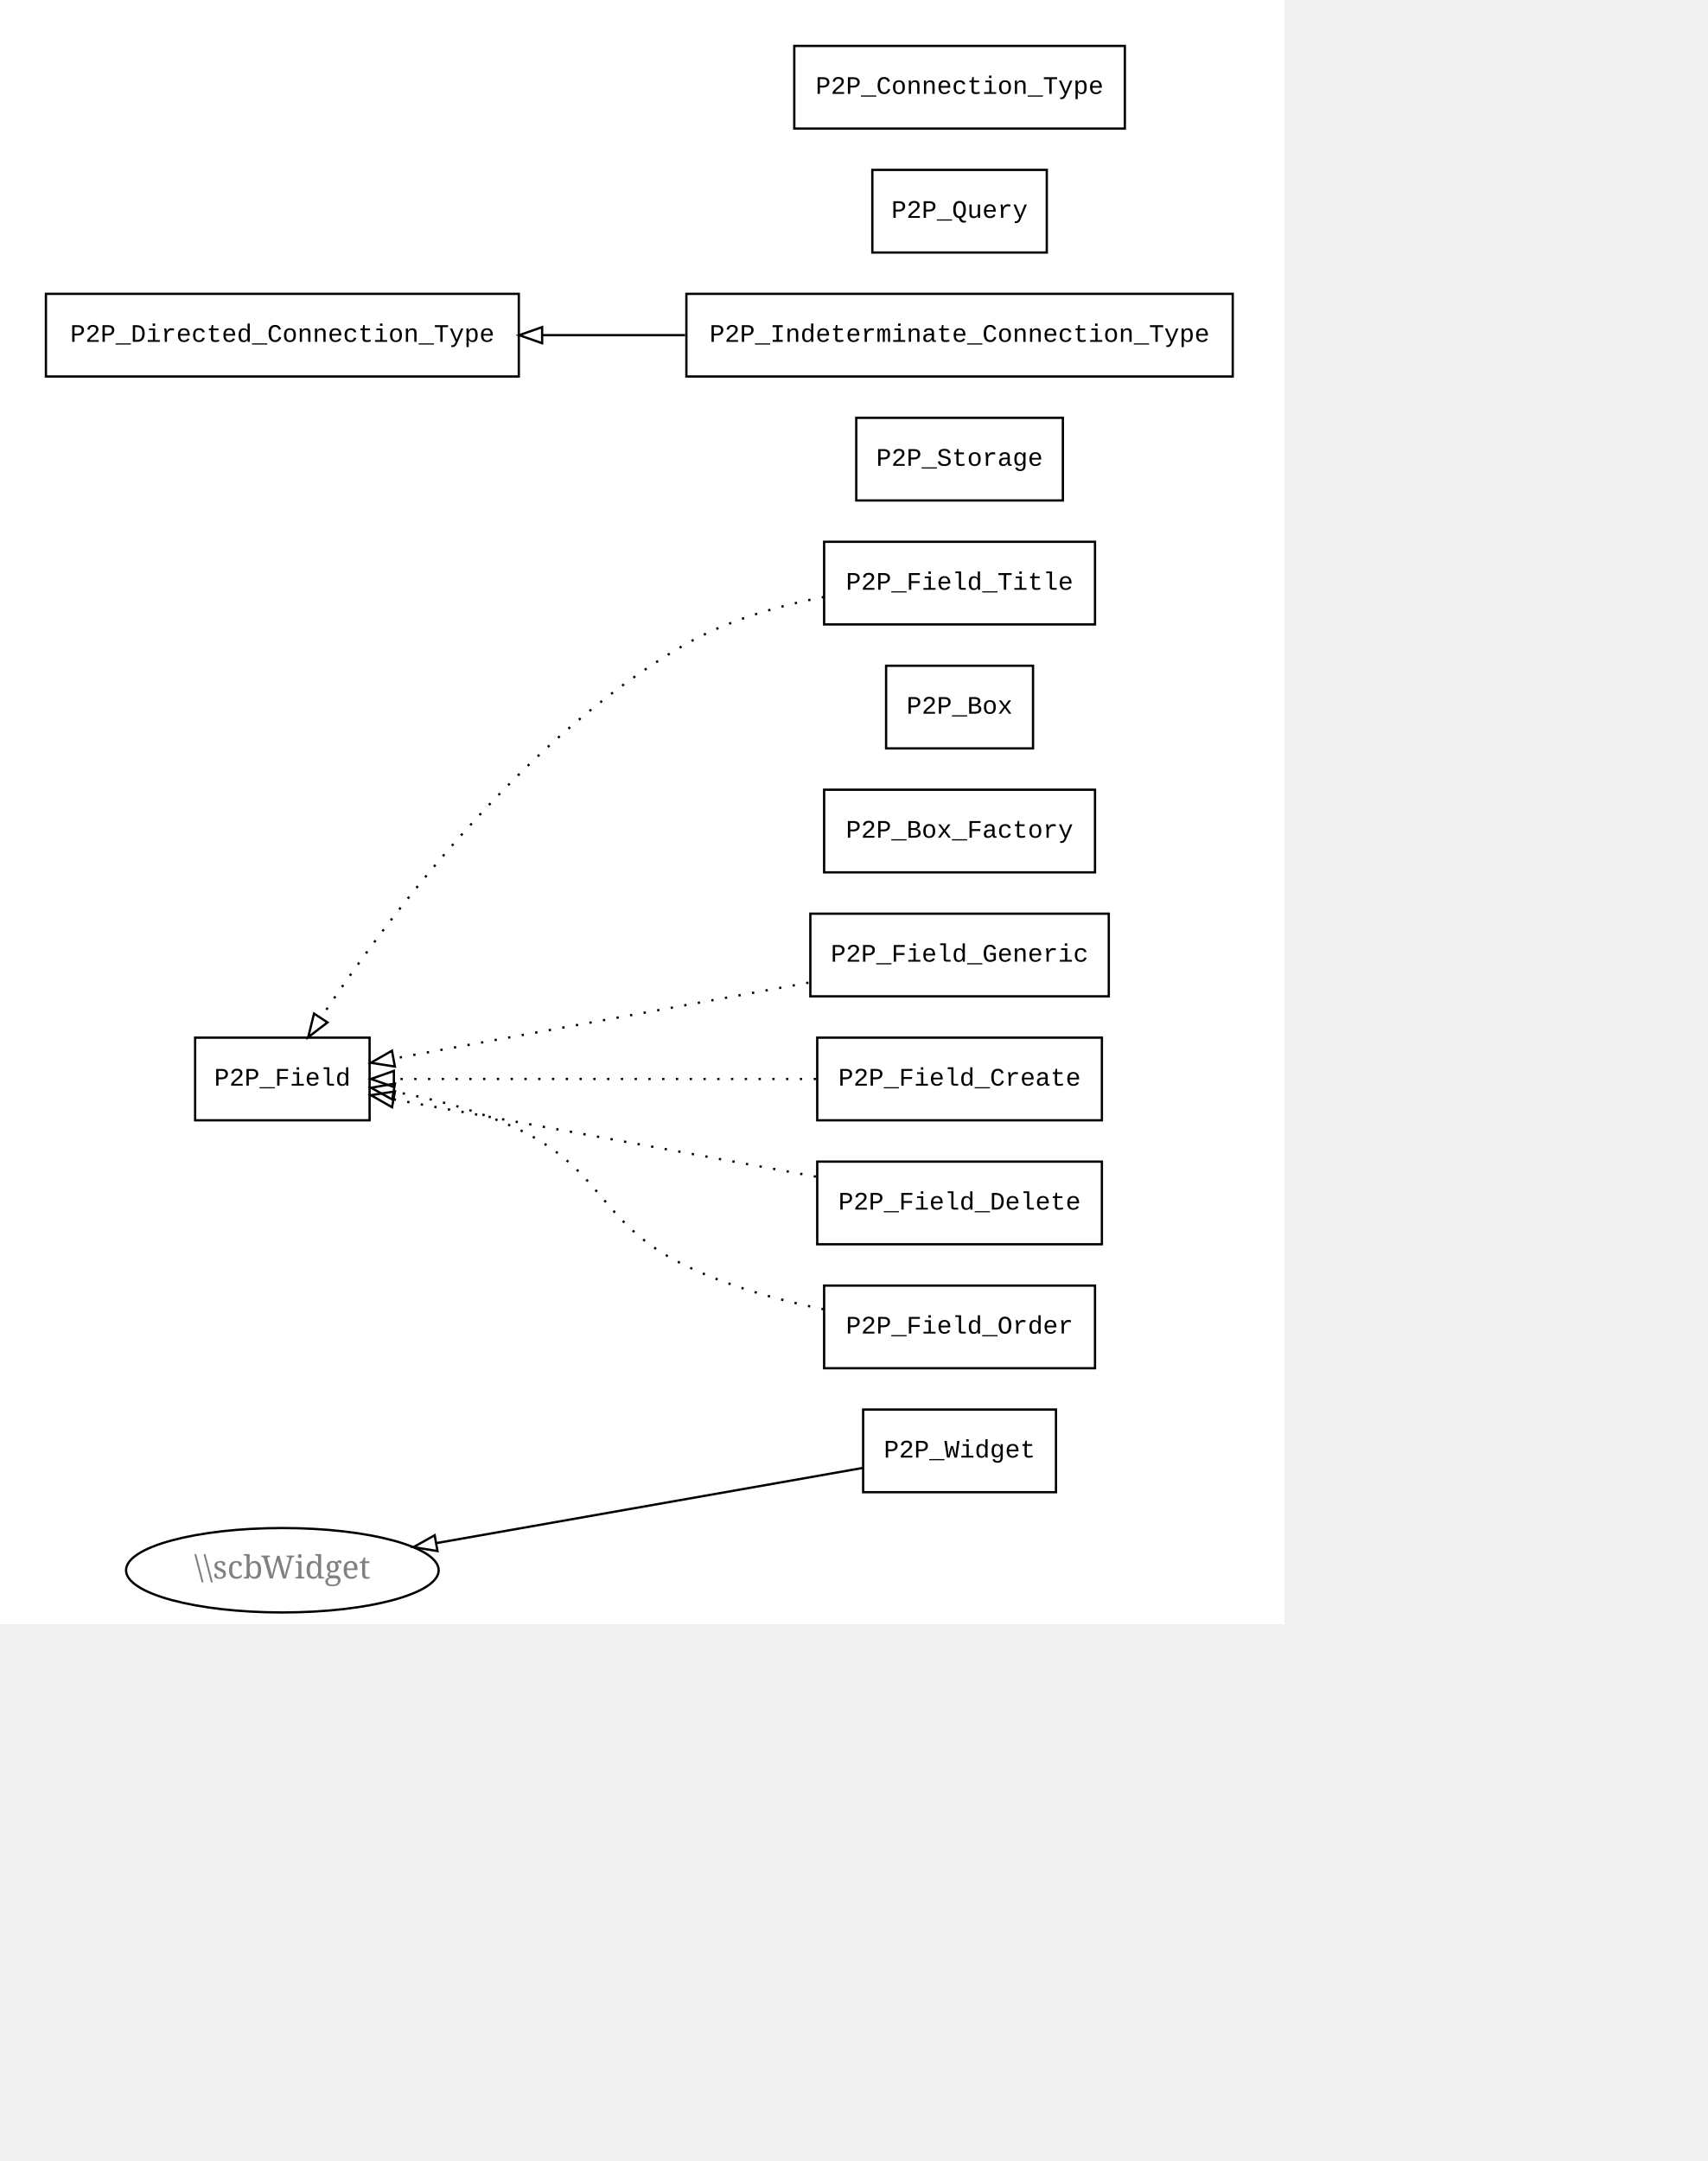
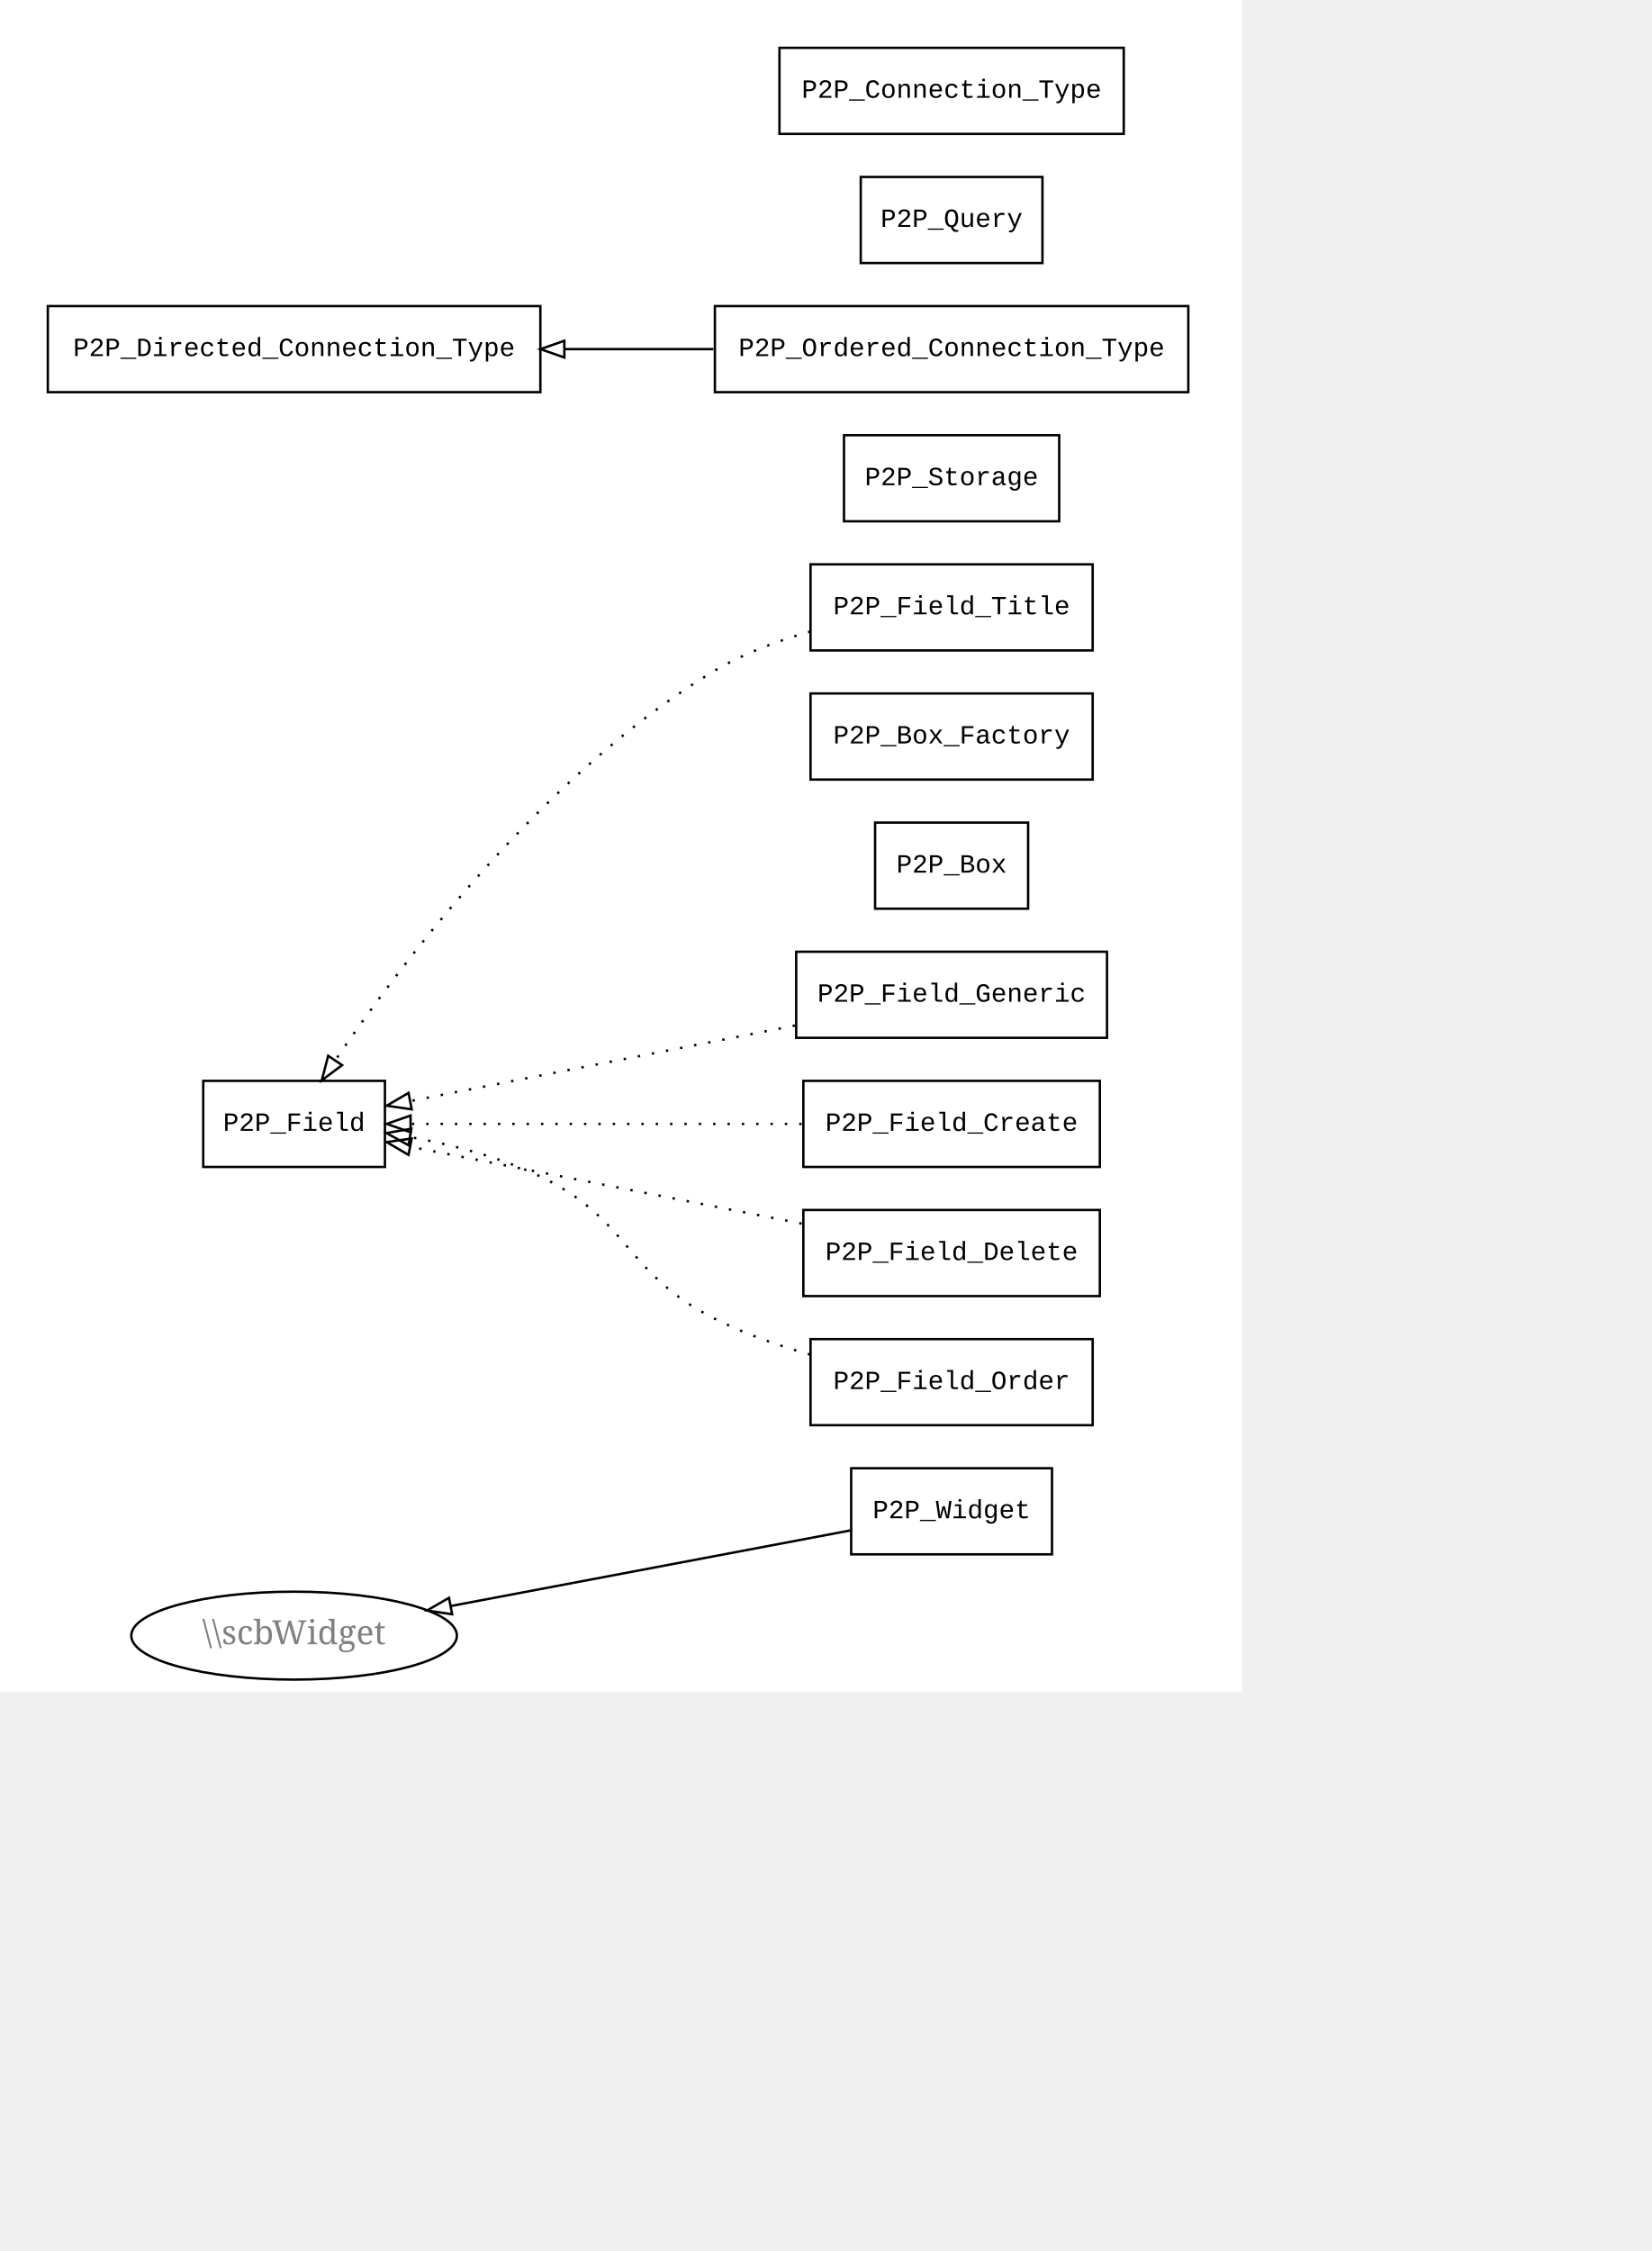
- <svg xmlns="http://www.w3.org/2000/svg" xmlns:xlink="http://www.w3.org/1999/xlink" width="558pt" height="706pt">
+ <svg xmlns="http://www.w3.org/2000/svg" xmlns:xlink="http://www.w3.org/1999/xlink" width="518pt" height="706pt">
  <g id="viewport" class="graph" transform="scale(1 1) rotate(0) translate(4 702)">
-     <polygon fill="white" stroke="white" points="-4,5 -4,-702 555,-702 555,5 -4,5" />
+     <polygon fill="white" stroke="white" points="-4,5 -4,-702 515,-702 515,5 -4,5" />
    <g id="graph2" class="cluster">
-       <polyline fill="none" stroke="none" points="20,-44 530,-44 " />
-       <path fill="none" stroke="none" d="M530,-44C536,-44 542,-50 542,-56" />
-       <polyline fill="none" stroke="none" points="542,-56 542,-678 " />
-       <path fill="none" stroke="none" d="M542,-678C542,-684 536,-690 530,-690" />
-       <polyline fill="none" stroke="none" points="530,-690 20,-690 " />
+       <polyline fill="none" stroke="none" points="20,-44 490,-44 " />
+       <path fill="none" stroke="none" d="M490,-44C496,-44 502,-50 502,-56" />
+       <polyline fill="none" stroke="none" points="502,-56 502,-678 " />
+       <path fill="none" stroke="none" d="M502,-678C502,-684 496,-690 490,-690" />
+       <polyline fill="none" stroke="none" points="490,-690 20,-690 " />
      <path fill="none" stroke="none" d="M20,-690C14,-690 8,-684 8,-678" />
      <polyline fill="none" stroke="none" points="8,-678 8,-56 " />
      <path fill="none" stroke="none" d="M8,-56C8,-50 14,-44 20,-44" />
    </g>
    <g id="node2" class="node">
-       <a xlink:href="db_core_type.html" xlink:title="P2P_Connection_Type" target="_parent">
-         <polygon fill="none" stroke="black" points="486,-682 342,-682 342,-646 486,-646 486,-682" />
-         <text text-anchor="middle" x="414" y="-661.1" font-family="Courier New" font-size="11.00">P2P_Connection_Type</text>
+       <a xlink:href="db_core_directed-type.html" xlink:title="P2P_Directed_Connection_Type" target="_parent">
+         <polygon fill="none" stroke="black" points="222,-574 16,-574 16,-538 222,-538 222,-574" />
+         <text text-anchor="middle" x="119" y="-553.1" font-family="Courier New" font-size="11.00">P2P_Directed_Connection_Type</text>
      </a>
    </g>
    <g id="node3" class="node">
-       <a xlink:href="db_core_query.html" xlink:title="P2P_Query" target="_parent">
-         <polygon fill="none" stroke="black" points="452,-628 376,-628 376,-592 452,-592 452,-628" />
-         <text text-anchor="middle" x="414" y="-607.1" font-family="Courier New" font-size="11.00">P2P_Query</text>
+       <a xlink:href="db_core_type.html" xlink:title="P2P_Connection_Type" target="_parent">
+         <polygon fill="none" stroke="black" points="466,-682 322,-682 322,-646 466,-646 466,-682" />
+         <text text-anchor="middle" x="394" y="-661.1" font-family="Courier New" font-size="11.00">P2P_Connection_Type</text>
      </a>
    </g>
    <g id="node4" class="node">
+       <a xlink:href="db_core_query.html" xlink:title="P2P_Query" target="_parent">
+         <polygon fill="none" stroke="black" points="432,-628 356,-628 356,-592 432,-592 432,-628" />
+         <text text-anchor="middle" x="394" y="-607.1" font-family="Courier New" font-size="11.00">P2P_Query</text>
+       </a>
+     </g>
+     <g id="node5" class="node">
      <a xlink:href="db_core_widget.html" xlink:title="P2P_Widget" target="_parent">
-         <polygon fill="none" stroke="black" points="456,-88 372,-88 372,-52 456,-52 456,-88" />
-         <text text-anchor="middle" x="414" y="-67.1" font-family="Courier New" font-size="11.00">P2P_Widget</text>
+         <polygon fill="none" stroke="black" points="436,-88 352,-88 352,-52 436,-52 436,-88" />
+         <text text-anchor="middle" x="394" y="-67.1" font-family="Courier New" font-size="11.00">P2P_Widget</text>
      </a>
    </g>
    <g id="node17" class="node">
      <ellipse fill="none" stroke="black" cx="119" cy="-18" rx="68.089" ry="18.385" />
      <text text-anchor="middle" x="119" y="-14.4" font-family="Times Roman,serif" font-size="14.00" fill="gray">\\scbWidget</text>
    </g>
    <g id="edge3" class="edge">
-       <path fill="none" stroke="black" d="M371.734,-62.55C323.264,-54.006 243.161,-39.886 186.132,-29.833" />
-       <polygon fill="none" stroke="black" points="186.577,-26.358 176.121,-28.069 185.361,-33.252 186.577,-26.358" />
-     </g>
-     <g id="node5" class="node">
-       <a xlink:href="db_core_directed-type.html" xlink:title="P2P_Directed_Connection_Type" target="_parent">
-         <polygon fill="none" stroke="black" points="222,-574 16,-574 16,-538 222,-538 222,-574" />
-         <text text-anchor="middle" x="119" y="-553.1" font-family="Courier New" font-size="11.00">P2P_Directed_Connection_Type</text>
-       </a>
+       <path fill="none" stroke="black" d="M351.934,-62.046C307.431,-53.63 236.608,-40.239 184.728,-30.428" />
+       <polygon fill="none" stroke="black" points="185.094,-26.936 174.618,-28.517 183.793,-33.814 185.094,-26.936" />
    </g>
    <g id="node6" class="node">
      <a xlink:href="db_core_storage.html" xlink:title="P2P_Storage" target="_parent">
-         <polygon fill="none" stroke="black" points="459,-520 369,-520 369,-484 459,-484 459,-520" />
-         <text text-anchor="middle" x="414" y="-499.1" font-family="Courier New" font-size="11.00">P2P_Storage</text>
+         <polygon fill="none" stroke="black" points="439,-520 349,-520 349,-484 439,-484 439,-520" />
+         <text text-anchor="middle" x="394" y="-499.1" font-family="Courier New" font-size="11.00">P2P_Storage</text>
      </a>
    </g>
    <g id="node7" class="node">
-       <a xlink:href="db_core_indeterminate-type.html" xlink:title="P2P_Indeterminate_Connection_Type" target="_parent">
-         <polygon fill="none" stroke="black" points="533,-574 295,-574 295,-538 533,-538 533,-574" />
-         <text text-anchor="middle" x="414" y="-553.1" font-family="Courier New" font-size="11.00">P2P_Indeterminate_Connection_Type</text>
+       <a xlink:href="db_core_ordered-type.html" xlink:title="P2P_Ordered_Connection_Type" target="_parent">
+         <polygon fill="none" stroke="black" points="493,-574 295,-574 295,-538 493,-538 493,-574" />
+         <text text-anchor="middle" x="394" y="-553.1" font-family="Courier New" font-size="11.00">P2P_Ordered_Connection_Type</text>
      </a>
    </g>
    <g id="edge5" class="edge">
-       <path fill="none" stroke="black" d="M294.437,-556C273.943,-556 252.702,-556 232.375,-556" />
-       <polygon fill="none" stroke="black" points="232.159,-552.5 222.159,-556 232.159,-559.5 232.159,-552.5" />
+       <path fill="none" stroke="black" d="M294.33,-556C274.119,-556 252.726,-556 232.091,-556" />
+       <polygon fill="none" stroke="black" points="232.03,-552.5 222.03,-556 232.03,-559.5 232.03,-552.5" />
    </g>
    <g id="node8" class="node">
+       <a xlink:href="db_admin_base.html" xlink:title="P2P_Box_Factory" target="_parent">
+         <polygon fill="none" stroke="black" points="453,-412 335,-412 335,-376 453,-376 453,-412" />
+         <text text-anchor="middle" x="394" y="-391.1" font-family="Courier New" font-size="11.00">P2P_Box_Factory</text>
+       </a>
+     </g>
+     <g id="node9" class="node">
      <a xlink:href="db_admin_box.html" xlink:title="P2P_Field" target="_parent">
        <polygon fill="none" stroke="black" points="157,-250 81,-250 81,-214 157,-214 157,-250" />
        <text text-anchor="middle" x="119" y="-229.1" font-family="Courier New" font-size="11.00">P2P_Field</text>
      </a>
    </g>
-     <g id="node9" class="node">
+     <g id="node10" class="node">
      <a xlink:href="db_admin_box.html" xlink:title="P2P_Box" target="_parent">
-         <polygon fill="none" stroke="black" points="446,-412 382,-412 382,-376 446,-376 446,-412" />
-         <text text-anchor="middle" x="414" y="-391.1" font-family="Courier New" font-size="11.00">P2P_Box</text>
-       </a>
-     </g>
-     <g id="node10" class="node">
-       <a xlink:href="db_admin_base.html" xlink:title="P2P_Box_Factory" target="_parent">
-         <polygon fill="none" stroke="black" points="473,-358 355,-358 355,-322 473,-322 473,-358" />
-         <text text-anchor="middle" x="414" y="-337.1" font-family="Courier New" font-size="11.00">P2P_Box_Factory</text>
+         <polygon fill="none" stroke="black" points="426,-358 362,-358 362,-322 426,-322 426,-358" />
+         <text text-anchor="middle" x="394" y="-337.1" font-family="Courier New" font-size="11.00">P2P_Box</text>
      </a>
    </g>
    <g id="node11" class="node">
      <a xlink:href="db_admin_fields.html" xlink:title="P2P_Field_Create" target="_parent">
-         <polygon fill="none" stroke="black" points="476,-250 352,-250 352,-214 476,-214 476,-250" />
-         <text text-anchor="middle" x="414" y="-229.1" font-family="Courier New" font-size="11.00">P2P_Field_Create</text>
+         <polygon fill="none" stroke="black" points="456,-250 332,-250 332,-214 456,-214 456,-250" />
+         <text text-anchor="middle" x="394" y="-229.1" font-family="Courier New" font-size="11.00">P2P_Field_Create</text>
      </a>
    </g>
    <g id="edge7" class="edge">
-       <path fill="none" stroke="black" stroke-dasharray="1,5" d="M351.438,-232C296.647,-232 218.136,-232 167.857,-232" />
-       <polygon fill="none" stroke="black" points="167.576,-228.5 157.576,-232 167.576,-235.5 167.576,-228.5" />
+       <path fill="none" stroke="black" stroke-dasharray="1,5" d="M331.254,-232C281.693,-232 213.514,-232 167.936,-232" />
+       <polygon fill="none" stroke="black" points="167.716,-228.5 157.716,-232 167.716,-235.5 167.716,-228.5" />
    </g>
    <g id="node12" class="node">
      <a xlink:href="db_admin_fields.html" xlink:title="P2P_Field_Delete" target="_parent">
-         <polygon fill="none" stroke="black" points="476,-196 352,-196 352,-160 476,-160 476,-196" />
-         <text text-anchor="middle" x="414" y="-175.1" font-family="Courier New" font-size="11.00">P2P_Field_Delete</text>
+         <polygon fill="none" stroke="black" points="456,-196 332,-196 332,-160 456,-160 456,-196" />
+         <text text-anchor="middle" x="394" y="-175.1" font-family="Courier New" font-size="11.00">P2P_Field_Delete</text>
      </a>
    </g>
    <g id="edge9" class="edge">
-       <path fill="none" stroke="black" stroke-dasharray="1,5" d="M351.438,-189.452C296.533,-199.503 217.808,-213.913 167.542,-223.114" />
-       <polygon fill="none" stroke="black" points="166.782,-219.695 157.576,-224.939 168.042,-226.581 166.782,-219.695" />
+       <path fill="none" stroke="black" stroke-dasharray="1,5" d="M331.254,-190.321C281.588,-200.074 213.227,-213.497 167.648,-222.447" />
+       <polygon fill="none" stroke="black" points="166.854,-219.036 157.716,-224.398 168.203,-225.905 166.854,-219.036" />
    </g>
    <g id="node13" class="node">
      <a xlink:href="db_admin_fields.html" xlink:title="P2P_Field_Order" target="_parent">
-         <polygon fill="none" stroke="black" points="473,-142 355,-142 355,-106 473,-106 473,-142" />
-         <text text-anchor="middle" x="414" y="-121.1" font-family="Courier New" font-size="11.00">P2P_Field_Order</text>
+         <polygon fill="none" stroke="black" points="453,-142 335,-142 335,-106 453,-106 453,-142" />
+         <text text-anchor="middle" x="394" y="-121.1" font-family="Courier New" font-size="11.00">P2P_Field_Order</text>
      </a>
    </g>
    <g id="edge11" class="edge">
-       <path fill="none" stroke="black" stroke-dasharray="1,5" d="M354.786,-131.673C334.802,-135.717 312.808,-141.824 294,-151 256.818,-169.14 259.281,-192.062 222,-210 205.196,-218.085 185.434,-223.22 167.738,-226.472" />
+       <path fill="none" stroke="black" stroke-dasharray="1,5" d="M334.809,-135.554C320.992,-139.443 306.633,-144.502 294,-151 257.21,-169.924 259.281,-192.062 222,-210 205.196,-218.085 185.434,-223.22 167.738,-226.472" />
      <polygon fill="none" stroke="black" points="166.877,-223.068 157.595,-228.177 168.037,-229.971 166.877,-223.068" />
    </g>
    <g id="node14" class="node">
      <a xlink:href="db_admin_fields.html" xlink:title="P2P_Field_Title" target="_parent">
-         <polygon fill="none" stroke="black" points="473,-466 355,-466 355,-430 473,-430 473,-466" />
-         <text text-anchor="middle" x="414" y="-445.1" font-family="Courier New" font-size="11.00">P2P_Field_Title</text>
+         <polygon fill="none" stroke="black" points="453,-466 335,-466 335,-430 453,-430 453,-466" />
+         <text text-anchor="middle" x="394" y="-445.1" font-family="Courier New" font-size="11.00">P2P_Field_Title</text>
      </a>
    </g>
    <g id="edge13" class="edge">
-       <path fill="none" stroke="black" stroke-dasharray="1,5" d="M354.935,-441.956C334.639,-438.045 312.412,-431.605 294,-421 222.7,-379.932 163.489,-300.262 135.822,-258.696" />
-       <polygon fill="none" stroke="black" points="138.658,-256.638 130.249,-250.192 132.803,-260.475 138.658,-256.638" />
+       <path fill="none" stroke="black" stroke-dasharray="1,5" d="M334.912,-437.89C320.873,-433.939 306.388,-428.49 294,-421 223.765,-378.538 164.29,-299.817 136.246,-258.652" />
+       <polygon fill="none" stroke="black" points="139.069,-256.578 130.588,-250.227 133.257,-260.48 139.069,-256.578" />
    </g>
    <g id="node15" class="node">
      <a xlink:href="db_admin_fields.html" xlink:title="P2P_Field_Generic" target="_parent">
-         <polygon fill="none" stroke="black" points="479,-304 349,-304 349,-268 479,-268 479,-304" />
-         <text text-anchor="middle" x="414" y="-283.1" font-family="Courier New" font-size="11.00">P2P_Field_Generic</text>
+         <polygon fill="none" stroke="black" points="459,-304 329,-304 329,-268 459,-268 459,-304" />
+         <text text-anchor="middle" x="394" y="-283.1" font-family="Courier New" font-size="11.00">P2P_Field_Generic</text>
      </a>
    </g>
    <g id="edge15" class="edge">
-       <path fill="none" stroke="black" stroke-dasharray="1,5" d="M348.163,-273.949C293.469,-263.937 216.899,-249.921 167.622,-240.9" />
-       <polygon fill="none" stroke="black" points="168.005,-237.412 157.538,-239.054 166.745,-244.298 168.005,-237.412" />
+       <path fill="none" stroke="black" stroke-dasharray="1,5" d="M328.48,-273.134C279.106,-263.439 212.487,-250.357 167.752,-241.573" />
+       <polygon fill="none" stroke="black" points="168.202,-238.095 157.715,-239.602 166.853,-244.964 168.202,-238.095" />
    </g>
  </g>
</svg>
